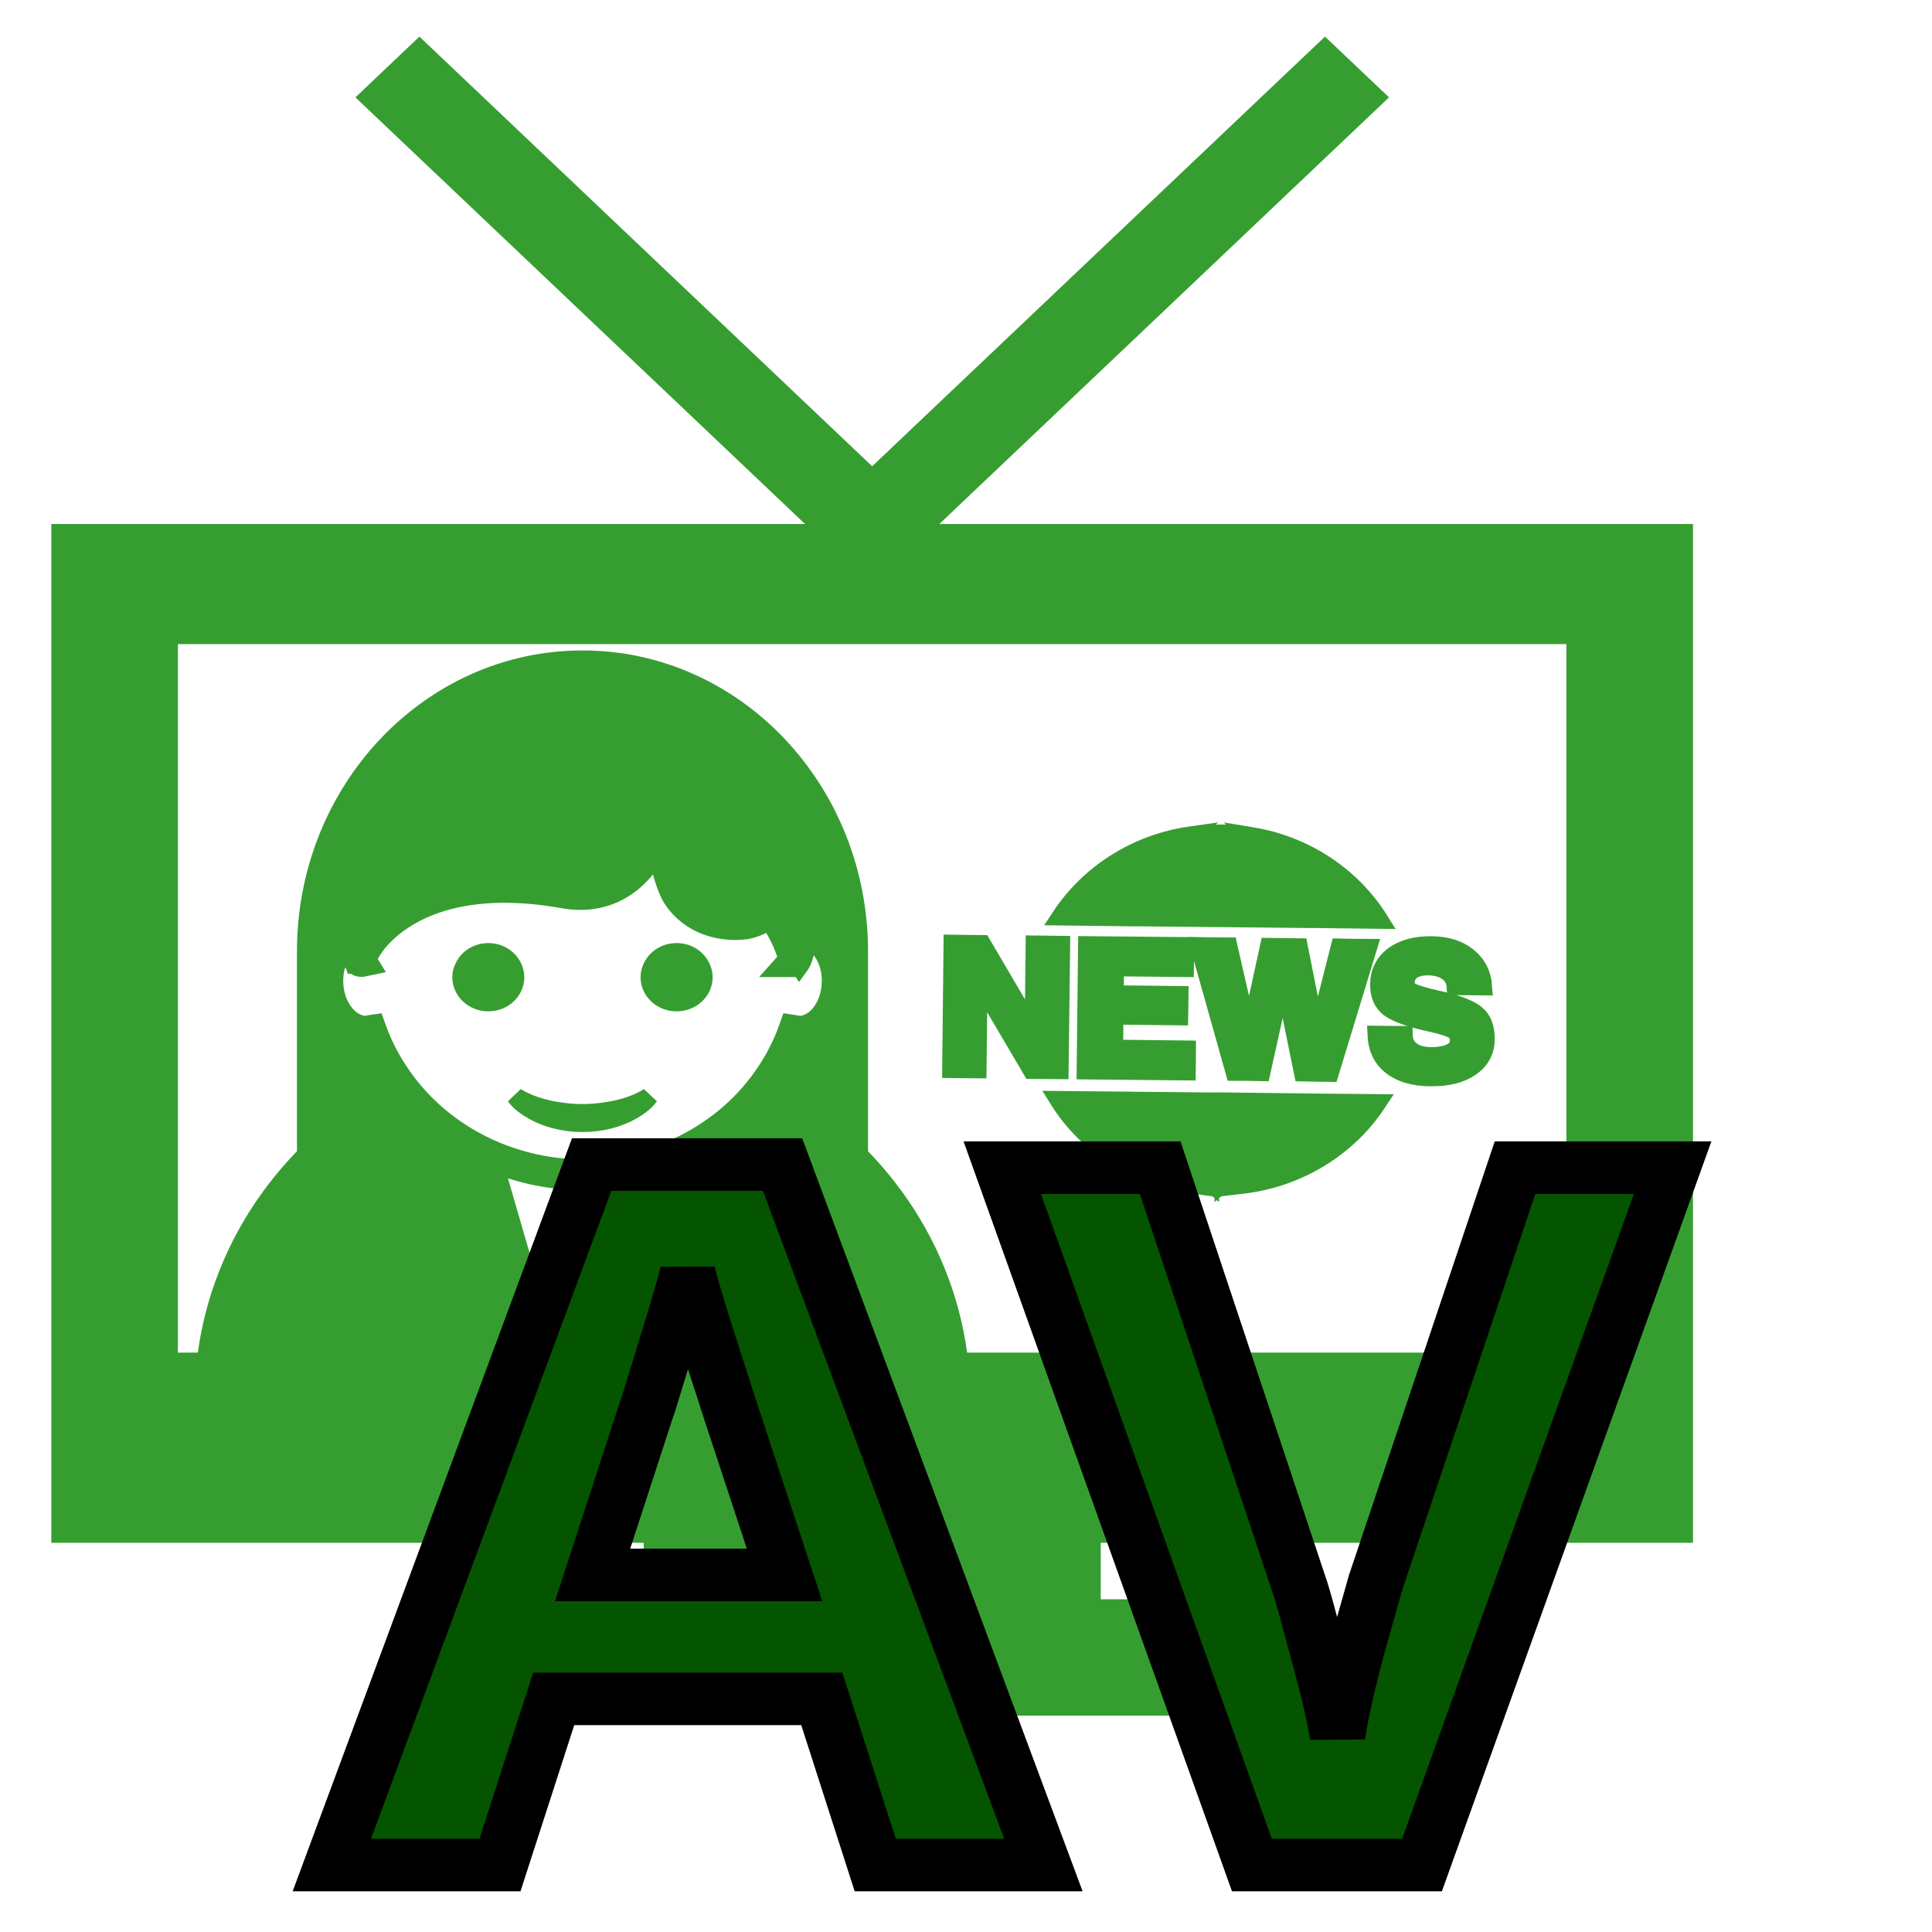
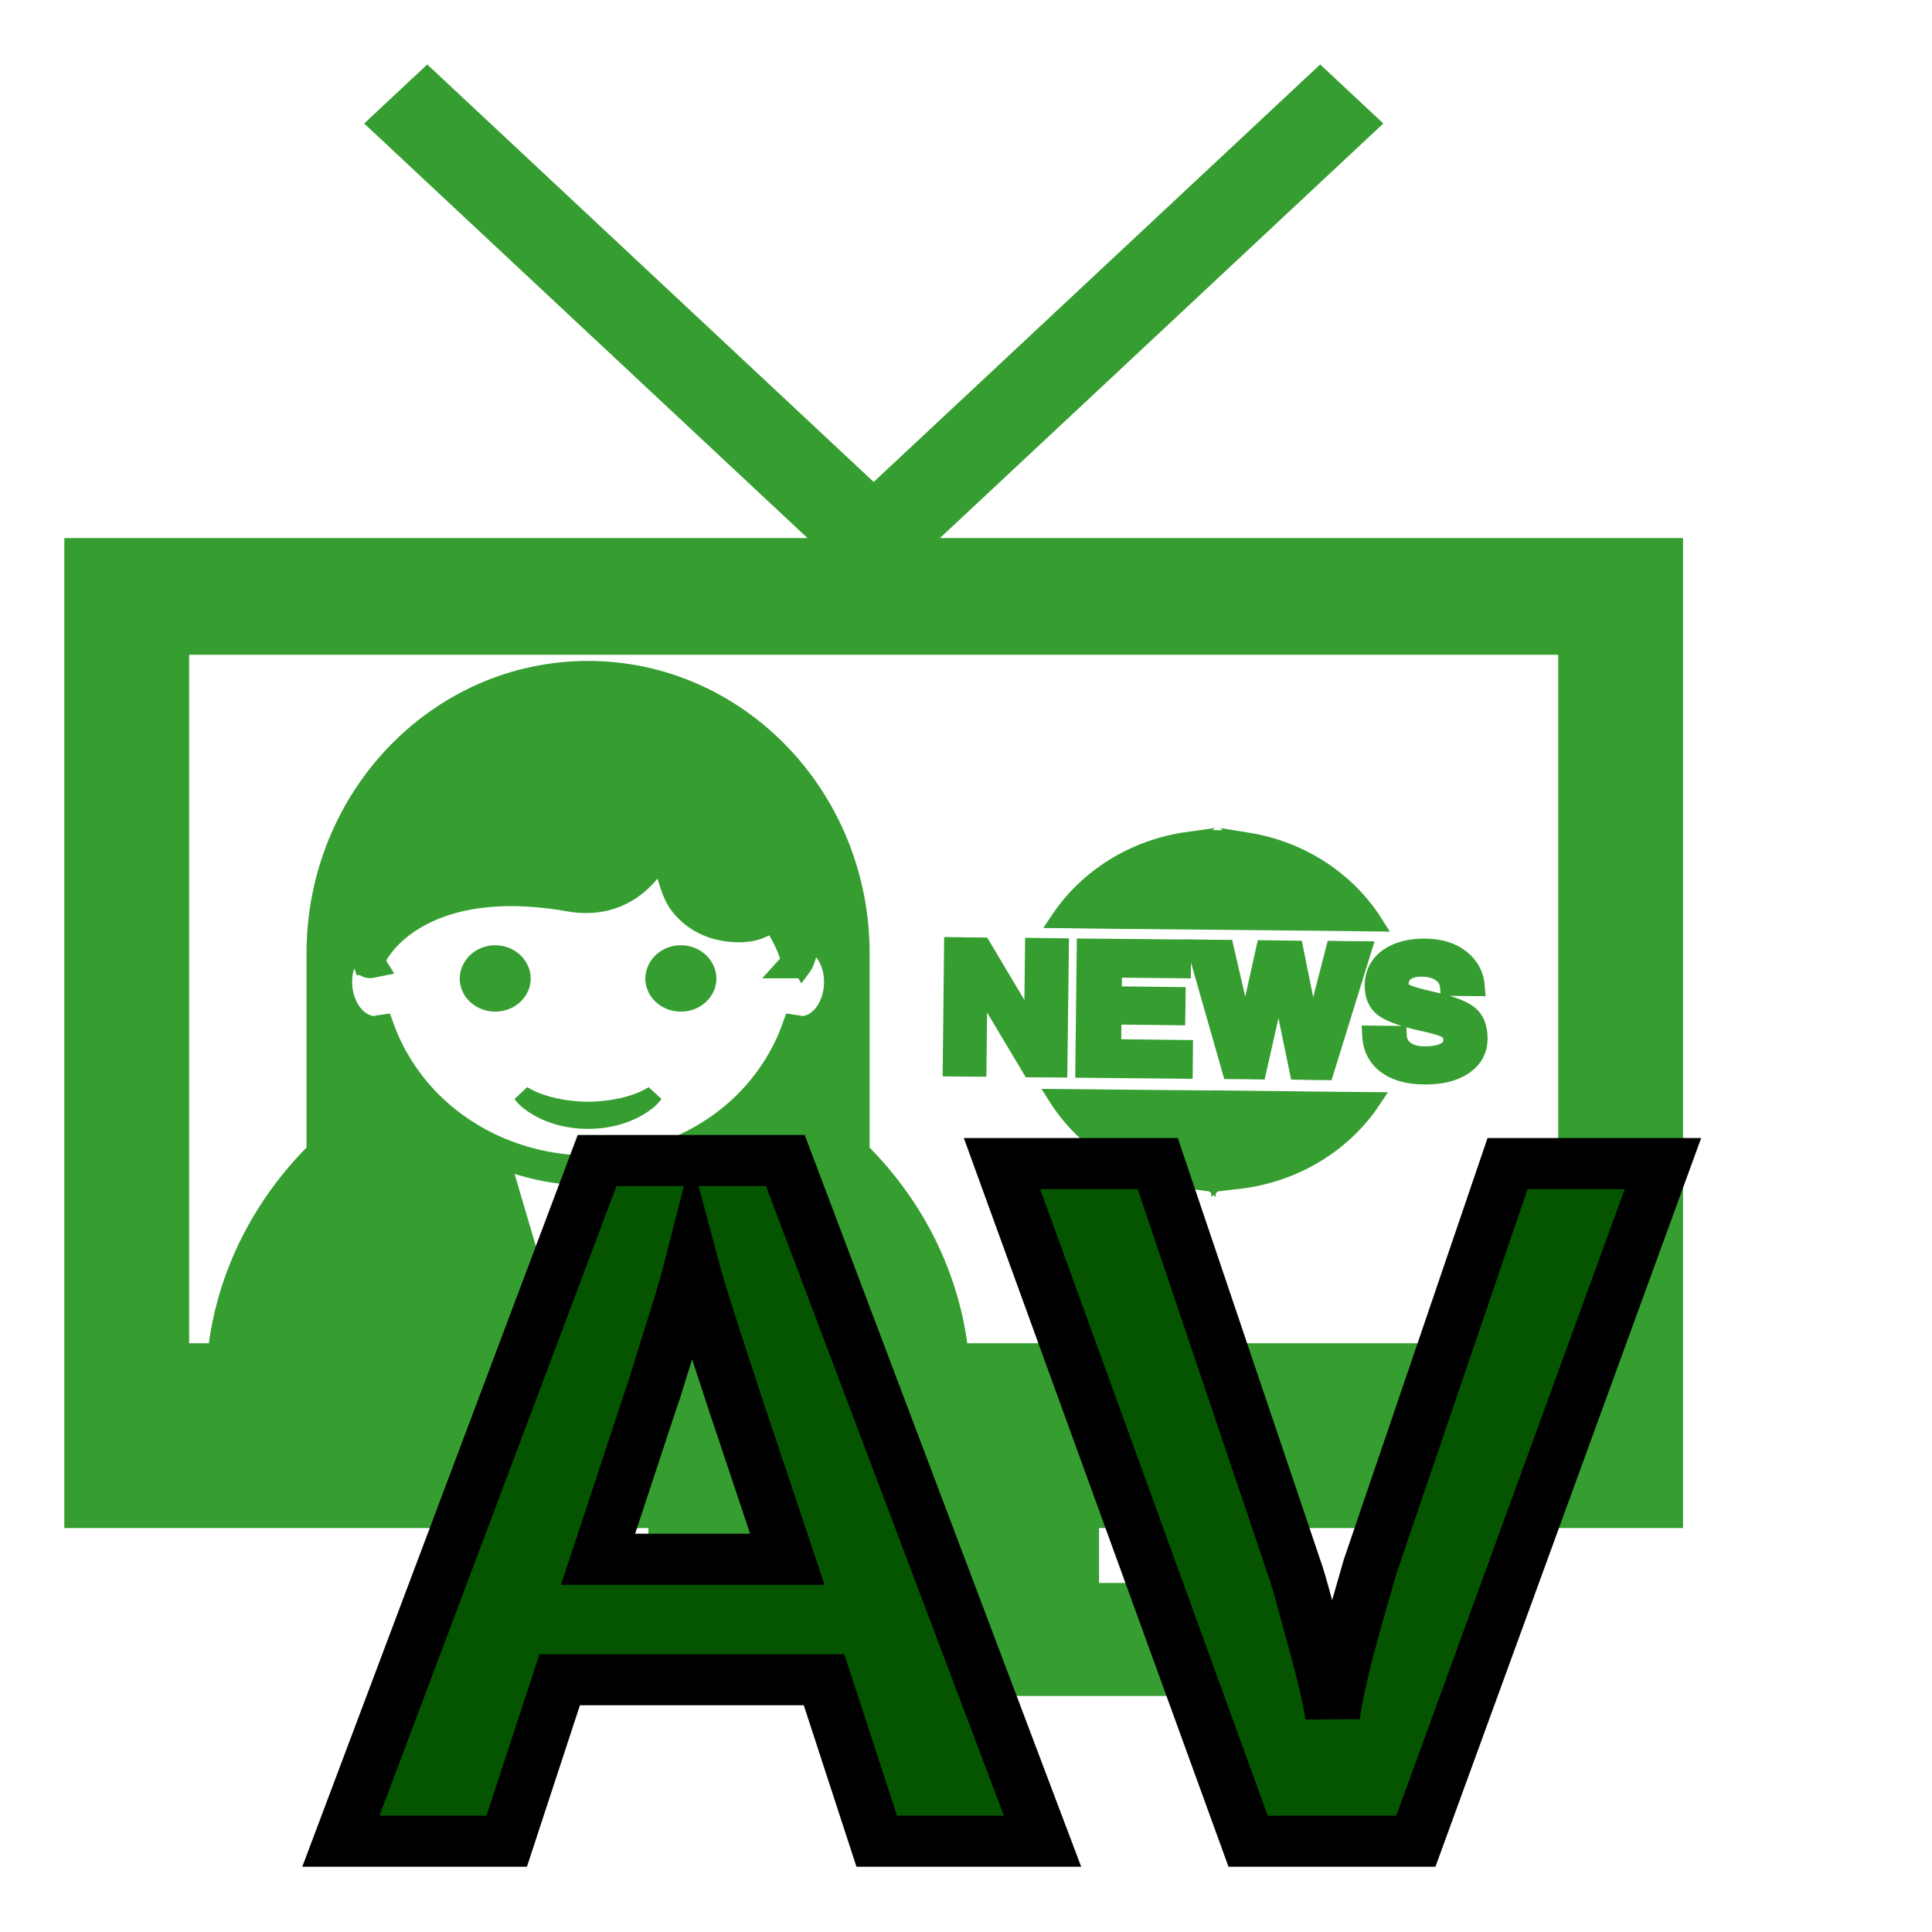
- <svg xmlns="http://www.w3.org/2000/svg" version="1.1" id="Capa_1" x="0px" y="0px" width="94.071px" height="94.071px" viewBox="0 0 94.071 94.071" style="enable-background:new 0 0 94.071 94.071;" xml:space="preserve">
+ <svg xmlns="http://www.w3.org/2000/svg" version="1.1" id="Capa_1" x="0px" y="0px" width="300" height="300" viewBox="0 0 300 300" xml:space="preserve">
  <defs id="defs39" />
-   <g id="g6">
+   <g id="g6" transform="translate(0,205.929)">
</g>
-   <g id="g8">
+   <g id="g8" transform="translate(0,205.929)">
</g>
-   <g id="g10">
+   <g id="g10" transform="translate(0,205.929)">
</g>
-   <g id="g12">
+   <g id="g12" transform="translate(0,205.929)">
</g>
-   <g id="g14">
+   <g id="g14" transform="translate(0,205.929)">
</g>
-   <g id="g16">
+   <g id="g16" transform="translate(0,205.929)">
</g>
-   <g id="g18">
+   <g id="g18" transform="translate(0,205.929)">
</g>
-   <g id="g20">
+   <g id="g20" transform="translate(0,205.929)">
</g>
-   <g id="g22">
+   <g id="g22" transform="translate(0,205.929)">
</g>
-   <g id="g24">
+   <g id="g24" transform="translate(0,205.929)">
</g>
-   <g id="g26">
+   <g id="g26" transform="translate(0,205.929)">
</g>
-   <g id="g28">
+   <g id="g28" transform="translate(0,205.929)">
</g>
-   <g id="g30">
+   <g id="g30" transform="translate(0,205.929)">
</g>
-   <g id="g32">
+   <g id="g32" transform="translate(0,205.929)">
</g>
-   <g id="g34">
+   <g id="g34" transform="translate(0,205.929)">
</g>
-   <g id="g4" transform="matrix(0.9043894,0,0,0.8580345,-0.0720466,2.389461)" style="fill:#369e31;fill-opacity:1;stroke:#369e31;stroke-opacity:1">
-     <path d="m 24.931,52.67 c 0,-0.215 0.051,-0.415 0.138,-0.593 0.226,-0.502 0.723,-0.845 1.3,-0.845 0.584,0 1.08,0.343 1.306,0.845 0.082,0.178 0.133,0.378 0.133,0.593 0,0.794 -0.642,1.437 -1.439,1.437 -0.791,-10e-4 -1.438,-0.643 -1.438,-1.437 z m 3.877,7.601 c 0.695,0.41 1.605,0.684 2.631,0.684 1.03,0 1.936,-0.273 2.63,-0.684 0.401,-0.242 0.749,-0.516 0.961,-0.838 -0.596,0.402 -1.425,0.698 -2.37,0.838 -0.39,0.055 -0.797,0.096 -1.222,0.096 -0.43,0 -0.833,-0.041 -1.223,-0.096 -0.945,-0.144 -1.772,-0.438 -2.375,-0.838 0.216,0.322 0.564,0.595 0.968,0.838 z m 7.7,-6.165 c 0.796,0 1.44,-0.643 1.44,-1.437 0,-0.215 -0.054,-0.415 -0.136,-0.593 -0.228,-0.502 -0.723,-0.845 -1.307,-0.845 -0.582,0 -1.074,0.343 -1.304,0.845 -0.082,0.178 -0.136,0.378 -0.136,0.593 0.003,0.795 0.647,1.437 1.443,1.437 z m 22.334,30.161 v 4.202 h 8.002 v 5.603 H 27.229 v -5.603 h 8.005 V 84.267 H 3.343 V 27.451 H 44.629 L 19.921,2.741 22.66,0 47.035,24.381 71.415,0 74.156,2.741 49.446,27.451 H 90.728 V 84.266 H 58.842 Z m -38.763,-32.225 -0.508,0.11 c -0.111,0 -0.243,0.004 -0.4,-0.176 h -0.002 c 0,0 -0.004,-0.012 -0.007,-0.021 -0.127,-0.157 -0.272,-0.449 -0.435,-0.985 -0.419,0.453 -0.669,1.138 -0.669,1.899 0,1.378 0.796,2.5 1.772,2.5 l 0.143,-0.05 0.31,-0.046 0.101,0.297 c 0.376,1.108 0.92,2.121 1.577,3.043 1.153,1.61 2.697,2.893 4.476,3.743 1.534,0.728 3.228,1.143 5.006,1.143 1.656,0 3.234,-0.376 4.685,-1.013 1.911,-0.844 3.571,-2.167 4.792,-3.873 0.66,-0.922 1.201,-1.935 1.575,-3.043 l 0.101,-0.297 0.304,0.047 c 0.075,0.009 0.138,0.034 0.175,0.05 0.002,0 0.002,0 0.002,0 0.955,0 1.748,-1.122 1.748,-2.5 0,-1.09 -0.515,-2.016 -1.257,-2.336 -0.127,0.744 -0.254,1.154 -0.372,1.369 -0.021,0.05 -0.049,0.091 -0.076,0.13 l -0.003,-0.005 c -0.107,0.133 -0.203,0.133 -0.28,0.133 h -0.811 l 0.441,-0.521 c -0.046,-0.303 -0.332,-1.175 -0.962,-2.183 -0.288,0.21 -0.623,0.388 -1.025,0.507 -0.506,0.144 -2.717,0.374 -4.09,-1.564 -0.553,-0.776 -0.865,-2.512 -0.925,-2.862 -1.11,2.135 -2.909,3.136 -5.089,2.719 -1.103,-0.21 -2.161,-0.311 -3.145,-0.311 -5.374,0 -7.21,3.116 -7.364,3.732 z m 9.687,22.426 h 3.064 l 1.5,-5.447 1.544,-5.621 c -1.393,0.534 -2.881,0.854 -4.433,0.854 -1.673,0 -3.273,-0.369 -4.754,-0.98 l 1.581,5.748 z m 55.146,0 V 33.265 H 9.158 v 41.207 h 2.018 c 0.486,-4.519 2.447,-8.592 5.391,-11.729 V 51.205 c 0,-9.15 6.664,-16.579 14.873,-16.579 8.214,0 14.874,7.428 14.874,16.579 v 11.538 c 2.944,3.143 4.903,7.217 5.389,11.729 h 33.21 V 74.468 Z M 70.973,56.146 v 0 l -0.977,-5.186 -0.794,-0.011 -0.789,-0.01 -1.077,5.206 -1.134,-5.233 -0.775,-0.004 -0.775,-0.014 1.909,7.153 0.707,0.004 0.71,0.014 1.179,-5.602 1.086,5.62 0.714,0.014 0.705,0.009 2.058,-7.112 -0.748,-0.004 -0.753,-0.014 z M 66.202,44.509 c -0.002,0 -0.007,0 -0.011,0 l -0.051,4.821 3.81,0.041 c -0.828,-1.708 -2.085,-3.349 -3.748,-4.862 z m 8.133,4.913 c -1.47,-2.481 -3.96,-4.271 -6.907,-4.777 1.484,1.487 2.609,3.069 3.359,4.731 z m -4.615,10.333 -3.692,-0.046 -0.051,4.612 c 1.628,-1.414 2.88,-2.951 3.743,-4.566 z m -4.496,4.555 0.051,-4.601 -3.691,-0.036 c 0.827,1.629 2.048,3.188 3.64,4.637 z m 1.72,0.153 c 3.067,-0.379 5.707,-2.14 7.276,-4.658 l -3.659,-0.036 c -0.825,1.656 -2.039,3.234 -3.617,4.694 z m -9.866,-4.838 c 1.508,2.55 4.113,4.363 7.174,4.815 -1.546,-1.499 -2.726,-3.098 -3.515,-4.777 z m 20.4,-5.696 c -0.716,-0.173 -1.182,-0.314 -1.396,-0.434 -0.226,-0.123 -0.338,-0.287 -0.336,-0.502 0,-0.291 0.11,-0.533 0.331,-0.697 0.215,-0.15 0.511,-0.24 0.89,-0.23 0.434,0 0.785,0.111 1.059,0.308 0.265,0.201 0.41,0.468 0.436,0.812 l 1.453,0.014 c -0.046,-0.717 -0.319,-1.282 -0.816,-1.706 -0.493,-0.43 -1.146,-0.639 -1.943,-0.652 -0.854,-0.01 -1.533,0.191 -2.04,0.583 -0.501,0.402 -0.762,0.954 -0.771,1.639 -0.005,0.627 0.183,1.076 0.557,1.377 0.374,0.292 1.129,0.58 2.258,0.835 0.614,0.146 1.013,0.283 1.2,0.411 0.189,0.128 0.285,0.323 0.278,0.593 0,0.273 -0.137,0.483 -0.406,0.634 -0.267,0.146 -0.637,0.224 -1.115,0.22 -0.459,-0.005 -0.823,-0.109 -1.079,-0.319 -0.256,-0.201 -0.39,-0.493 -0.401,-0.876 L 74.2,55.923 c 0.029,0.766 0.292,1.363 0.796,1.788 0.507,0.424 1.204,0.644 2.105,0.647 0.901,0.01 1.608,-0.173 2.142,-0.565 0.534,-0.388 0.801,-0.917 0.812,-1.588 0.004,-0.661 -0.164,-1.149 -0.514,-1.45 -0.339,-0.306 -1.027,-0.589 -2.063,-0.826 z m -20.284,-3.107 -0.702,-0.01 -0.693,-0.009 -0.055,5.014 -2.806,-5.039 -0.78,-0.009 -0.78,-0.012 -0.073,7.134 0.696,0.009 0.693,0.005 0.052,-5.135 2.889,5.173 0.738,0.005 0.739,0.005 z m 8.19,-1.499 0.048,-4.816 c -0.005,0 -0.007,0 -0.009,0 -1.7,1.478 -2.988,3.083 -3.849,4.777 z m -1.527,2.836 0.007,-0.635 0.005,-0.632 -5.247,-0.052 -0.077,7.13 5.411,0.055 0.007,-0.632 0.004,-0.632 -3.921,-0.048 0.019,-1.856 3.485,0.043 0.009,-0.618 0.007,-0.613 -3.49,-0.041 0.019,-1.51 z m 0.336,-7.55 c -2.952,0.441 -5.484,2.187 -7.003,4.623 l 3.554,0.048 c 0.777,-1.653 1.937,-3.218 3.449,-4.671 z" id="path2" style="fill:#369e31;fill-opacity:1;stroke:#369e31;stroke-opacity:1" />
+   <g id="g29" transform="matrix(3.144499,0,0,3.098935,2.130274,4.482877)">
+     <g style="fill:#369e31;fill-opacity:1;stroke:#369e31;stroke-opacity:1" transform="matrix(0.9043894,0,0,0.8580345,-0.0720466,2.389461)" id="g4">
+       <path style="fill:#369e31;fill-opacity:1;stroke:#369e31;stroke-opacity:1" id="path2" d="m 24.931,52.67 c 0,-0.215 0.051,-0.415 0.138,-0.593 0.226,-0.502 0.723,-0.845 1.3,-0.845 0.584,0 1.08,0.343 1.306,0.845 0.082,0.178 0.133,0.378 0.133,0.593 0,0.794 -0.642,1.437 -1.439,1.437 -0.791,-10e-4 -1.438,-0.643 -1.438,-1.437 z m 3.877,7.601 c 0.695,0.41 1.605,0.684 2.631,0.684 1.03,0 1.936,-0.273 2.63,-0.684 0.401,-0.242 0.749,-0.516 0.961,-0.838 -0.596,0.402 -1.425,0.698 -2.37,0.838 -0.39,0.055 -0.797,0.096 -1.222,0.096 -0.43,0 -0.833,-0.041 -1.223,-0.096 -0.945,-0.144 -1.772,-0.438 -2.375,-0.838 0.216,0.322 0.564,0.595 0.968,0.838 z m 7.7,-6.165 c 0.796,0 1.44,-0.643 1.44,-1.437 0,-0.215 -0.054,-0.415 -0.136,-0.593 -0.228,-0.502 -0.723,-0.845 -1.307,-0.845 -0.582,0 -1.074,0.343 -1.304,0.845 -0.082,0.178 -0.136,0.378 -0.136,0.593 0.003,0.795 0.647,1.437 1.443,1.437 z m 22.334,30.161 v 4.202 h 8.002 v 5.603 H 27.229 v -5.603 h 8.005 V 84.267 H 3.343 V 27.451 H 44.629 L 19.921,2.741 22.66,0 47.035,24.381 71.415,0 74.156,2.741 49.446,27.451 H 90.728 V 84.266 H 58.842 Z m -38.763,-32.225 -0.508,0.11 c -0.111,0 -0.243,0.004 -0.4,-0.176 h -0.002 c 0,0 -0.004,-0.012 -0.007,-0.021 -0.127,-0.157 -0.272,-0.449 -0.435,-0.985 -0.419,0.453 -0.669,1.138 -0.669,1.899 0,1.378 0.796,2.5 1.772,2.5 l 0.143,-0.05 0.31,-0.046 0.101,0.297 c 0.376,1.108 0.92,2.121 1.577,3.043 1.153,1.61 2.697,2.893 4.476,3.743 1.534,0.728 3.228,1.143 5.006,1.143 1.656,0 3.234,-0.376 4.685,-1.013 1.911,-0.844 3.571,-2.167 4.792,-3.873 0.66,-0.922 1.201,-1.935 1.575,-3.043 l 0.101,-0.297 0.304,0.047 c 0.075,0.009 0.138,0.034 0.175,0.05 0.002,0 0.002,0 0.002,0 0.955,0 1.748,-1.122 1.748,-2.5 0,-1.09 -0.515,-2.016 -1.257,-2.336 -0.127,0.744 -0.254,1.154 -0.372,1.369 -0.021,0.05 -0.049,0.091 -0.076,0.13 l -0.003,-0.005 c -0.107,0.133 -0.203,0.133 -0.28,0.133 h -0.811 l 0.441,-0.521 c -0.046,-0.303 -0.332,-1.175 -0.962,-2.183 -0.288,0.21 -0.623,0.388 -1.025,0.507 -0.506,0.144 -2.717,0.374 -4.09,-1.564 -0.553,-0.776 -0.865,-2.512 -0.925,-2.862 -1.11,2.135 -2.909,3.136 -5.089,2.719 -1.103,-0.21 -2.161,-0.311 -3.145,-0.311 -5.374,0 -7.21,3.116 -7.364,3.732 z m 9.687,22.426 h 3.064 l 1.5,-5.447 1.544,-5.621 c -1.393,0.534 -2.881,0.854 -4.433,0.854 -1.673,0 -3.273,-0.369 -4.754,-0.98 l 1.581,5.748 z m 55.146,0 V 33.265 H 9.158 v 41.207 h 2.018 c 0.486,-4.519 2.447,-8.592 5.391,-11.729 V 51.205 c 0,-9.15 6.664,-16.579 14.873,-16.579 8.214,0 14.874,7.428 14.874,16.579 v 11.538 c 2.944,3.143 4.903,7.217 5.389,11.729 h 33.21 V 74.468 Z M 70.973,56.146 v 0 l -0.977,-5.186 -0.794,-0.011 -0.789,-0.01 -1.077,5.206 -1.134,-5.233 -0.775,-0.004 -0.775,-0.014 1.909,7.153 0.707,0.004 0.71,0.014 1.179,-5.602 1.086,5.62 0.714,0.014 0.705,0.009 2.058,-7.112 -0.748,-0.004 -0.753,-0.014 z M 66.202,44.509 c -0.002,0 -0.007,0 -0.011,0 l -0.051,4.821 3.81,0.041 c -0.828,-1.708 -2.085,-3.349 -3.748,-4.862 z m 8.133,4.913 c -1.47,-2.481 -3.96,-4.271 -6.907,-4.777 1.484,1.487 2.609,3.069 3.359,4.731 z m -4.615,10.333 -3.692,-0.046 -0.051,4.612 c 1.628,-1.414 2.88,-2.951 3.743,-4.566 z m -4.496,4.555 0.051,-4.601 -3.691,-0.036 c 0.827,1.629 2.048,3.188 3.64,4.637 z m 1.72,0.153 c 3.067,-0.379 5.707,-2.14 7.276,-4.658 l -3.659,-0.036 c -0.825,1.656 -2.039,3.234 -3.617,4.694 z m -9.866,-4.838 c 1.508,2.55 4.113,4.363 7.174,4.815 -1.546,-1.499 -2.726,-3.098 -3.515,-4.777 z m 20.4,-5.696 c -0.716,-0.173 -1.182,-0.314 -1.396,-0.434 -0.226,-0.123 -0.338,-0.287 -0.336,-0.502 0,-0.291 0.11,-0.533 0.331,-0.697 0.215,-0.15 0.511,-0.24 0.89,-0.23 0.434,0 0.785,0.111 1.059,0.308 0.265,0.201 0.41,0.468 0.436,0.812 l 1.453,0.014 c -0.046,-0.717 -0.319,-1.282 -0.816,-1.706 -0.493,-0.43 -1.146,-0.639 -1.943,-0.652 -0.854,-0.01 -1.533,0.191 -2.04,0.583 -0.501,0.402 -0.762,0.954 -0.771,1.639 -0.005,0.627 0.183,1.076 0.557,1.377 0.374,0.292 1.129,0.58 2.258,0.835 0.614,0.146 1.013,0.283 1.2,0.411 0.189,0.128 0.285,0.323 0.278,0.593 0,0.273 -0.137,0.483 -0.406,0.634 -0.267,0.146 -0.637,0.224 -1.115,0.22 -0.459,-0.005 -0.823,-0.109 -1.079,-0.319 -0.256,-0.201 -0.39,-0.493 -0.401,-0.876 L 74.2,55.923 c 0.029,0.766 0.292,1.363 0.796,1.788 0.507,0.424 1.204,0.644 2.105,0.647 0.901,0.01 1.608,-0.173 2.142,-0.565 0.534,-0.388 0.801,-0.917 0.812,-1.588 0.004,-0.661 -0.164,-1.149 -0.514,-1.45 -0.339,-0.306 -1.027,-0.589 -2.063,-0.826 z m -20.284,-3.107 -0.702,-0.01 -0.693,-0.009 -0.055,5.014 -2.806,-5.039 -0.78,-0.009 -0.78,-0.012 -0.073,7.134 0.696,0.009 0.693,0.005 0.052,-5.135 2.889,5.173 0.738,0.005 0.739,0.005 z m 8.19,-1.499 0.048,-4.816 c -0.005,0 -0.007,0 -0.009,0 -1.7,1.478 -2.988,3.083 -3.849,4.777 z m -1.527,2.836 0.007,-0.635 0.005,-0.632 -5.247,-0.052 -0.077,7.13 5.411,0.055 0.007,-0.632 0.004,-0.632 -3.921,-0.048 0.019,-1.856 3.485,0.043 0.009,-0.618 0.007,-0.613 -3.49,-0.041 0.019,-1.51 z m 0.336,-7.55 c -2.952,0.441 -5.484,2.187 -7.003,4.623 l 3.554,0.048 c 0.777,-1.653 1.937,-3.218 3.449,-4.671 z" />
+     </g>
+     <text transform="scale(1.02756,0.9731791)" id="text850" y="93.31" x="15.724" style="font-style:normal;font-weight:normal;font-size:48.879px;line-height:1.25;font-family:sans-serif;letter-spacing:0px;word-spacing:0px;fill:#055400;fill-opacity:1;stroke:#000000;stroke-width:2.629;stroke-miterlimit:4;stroke-dasharray:none;stroke-opacity:1" xml:space="preserve">
+       <tspan style="font-style:normal;font-variant:normal;font-weight:bold;font-stretch:normal;font-family:sans-serif;-inkscape-font-specification:'sans-serif Bold';fill:#055400;fill-opacity:1;stroke:#000000;stroke-width:2.629;stroke-miterlimit:4;stroke-dasharray:none;stroke-opacity:1" y="93.31" x="15.724" id="tspan848">AV</tspan>
+     </text>
  </g>
-   <text xml:space="preserve" style="font-style:normal;font-weight:normal;font-size:48.879px;line-height:1.25;font-family:sans-serif;letter-spacing:0px;word-spacing:0px;fill:#055400;fill-opacity:1;stroke:#000000;stroke-width:2.629;stroke-miterlimit:4;stroke-dasharray:none;stroke-opacity:1;" x="15.724" y="93.31" id="text850" transform="scale(1.02756,0.9731791)">
-     <tspan id="tspan848" x="15.724" y="93.31" style="font-style:normal;font-variant:normal;font-weight:bold;font-stretch:normal;font-family:sans-serif;-inkscape-font-specification:'sans-serif Bold';fill:#055400;fill-opacity:1;stroke:#000000;stroke-width:2.629;stroke-miterlimit:4;stroke-dasharray:none;stroke-opacity:1;">AV</tspan>
-   </text>
</svg>
